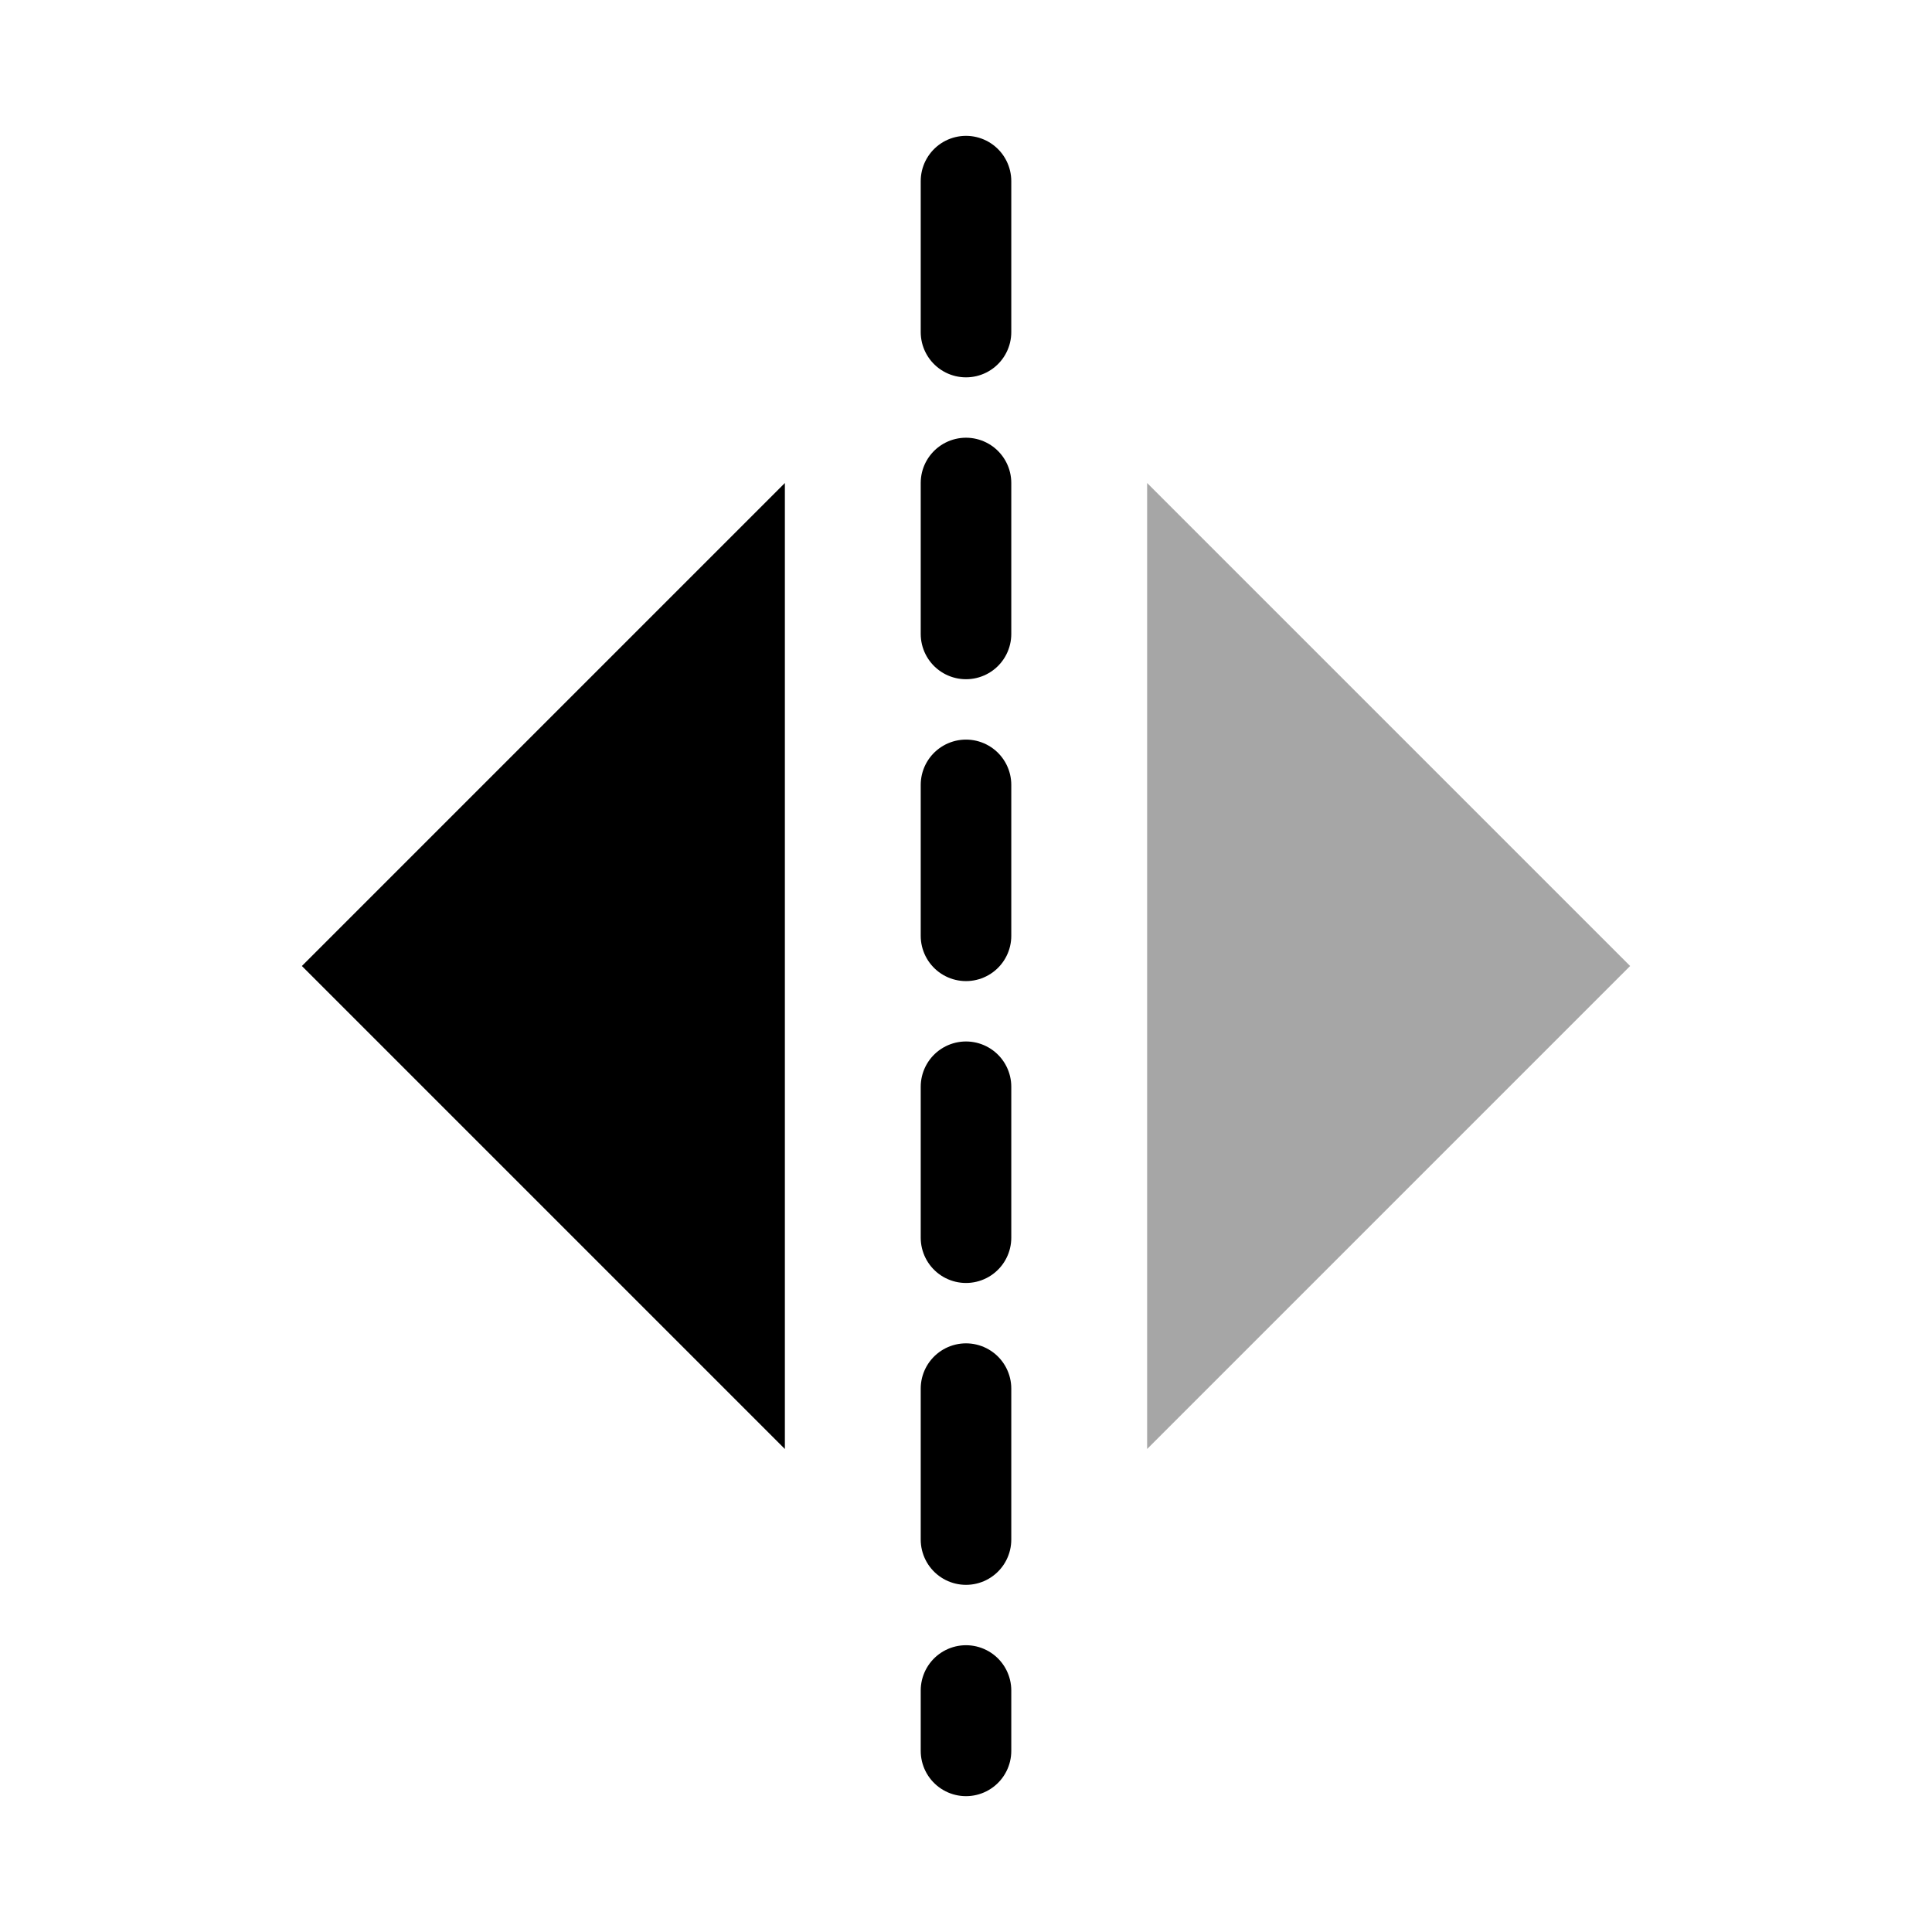
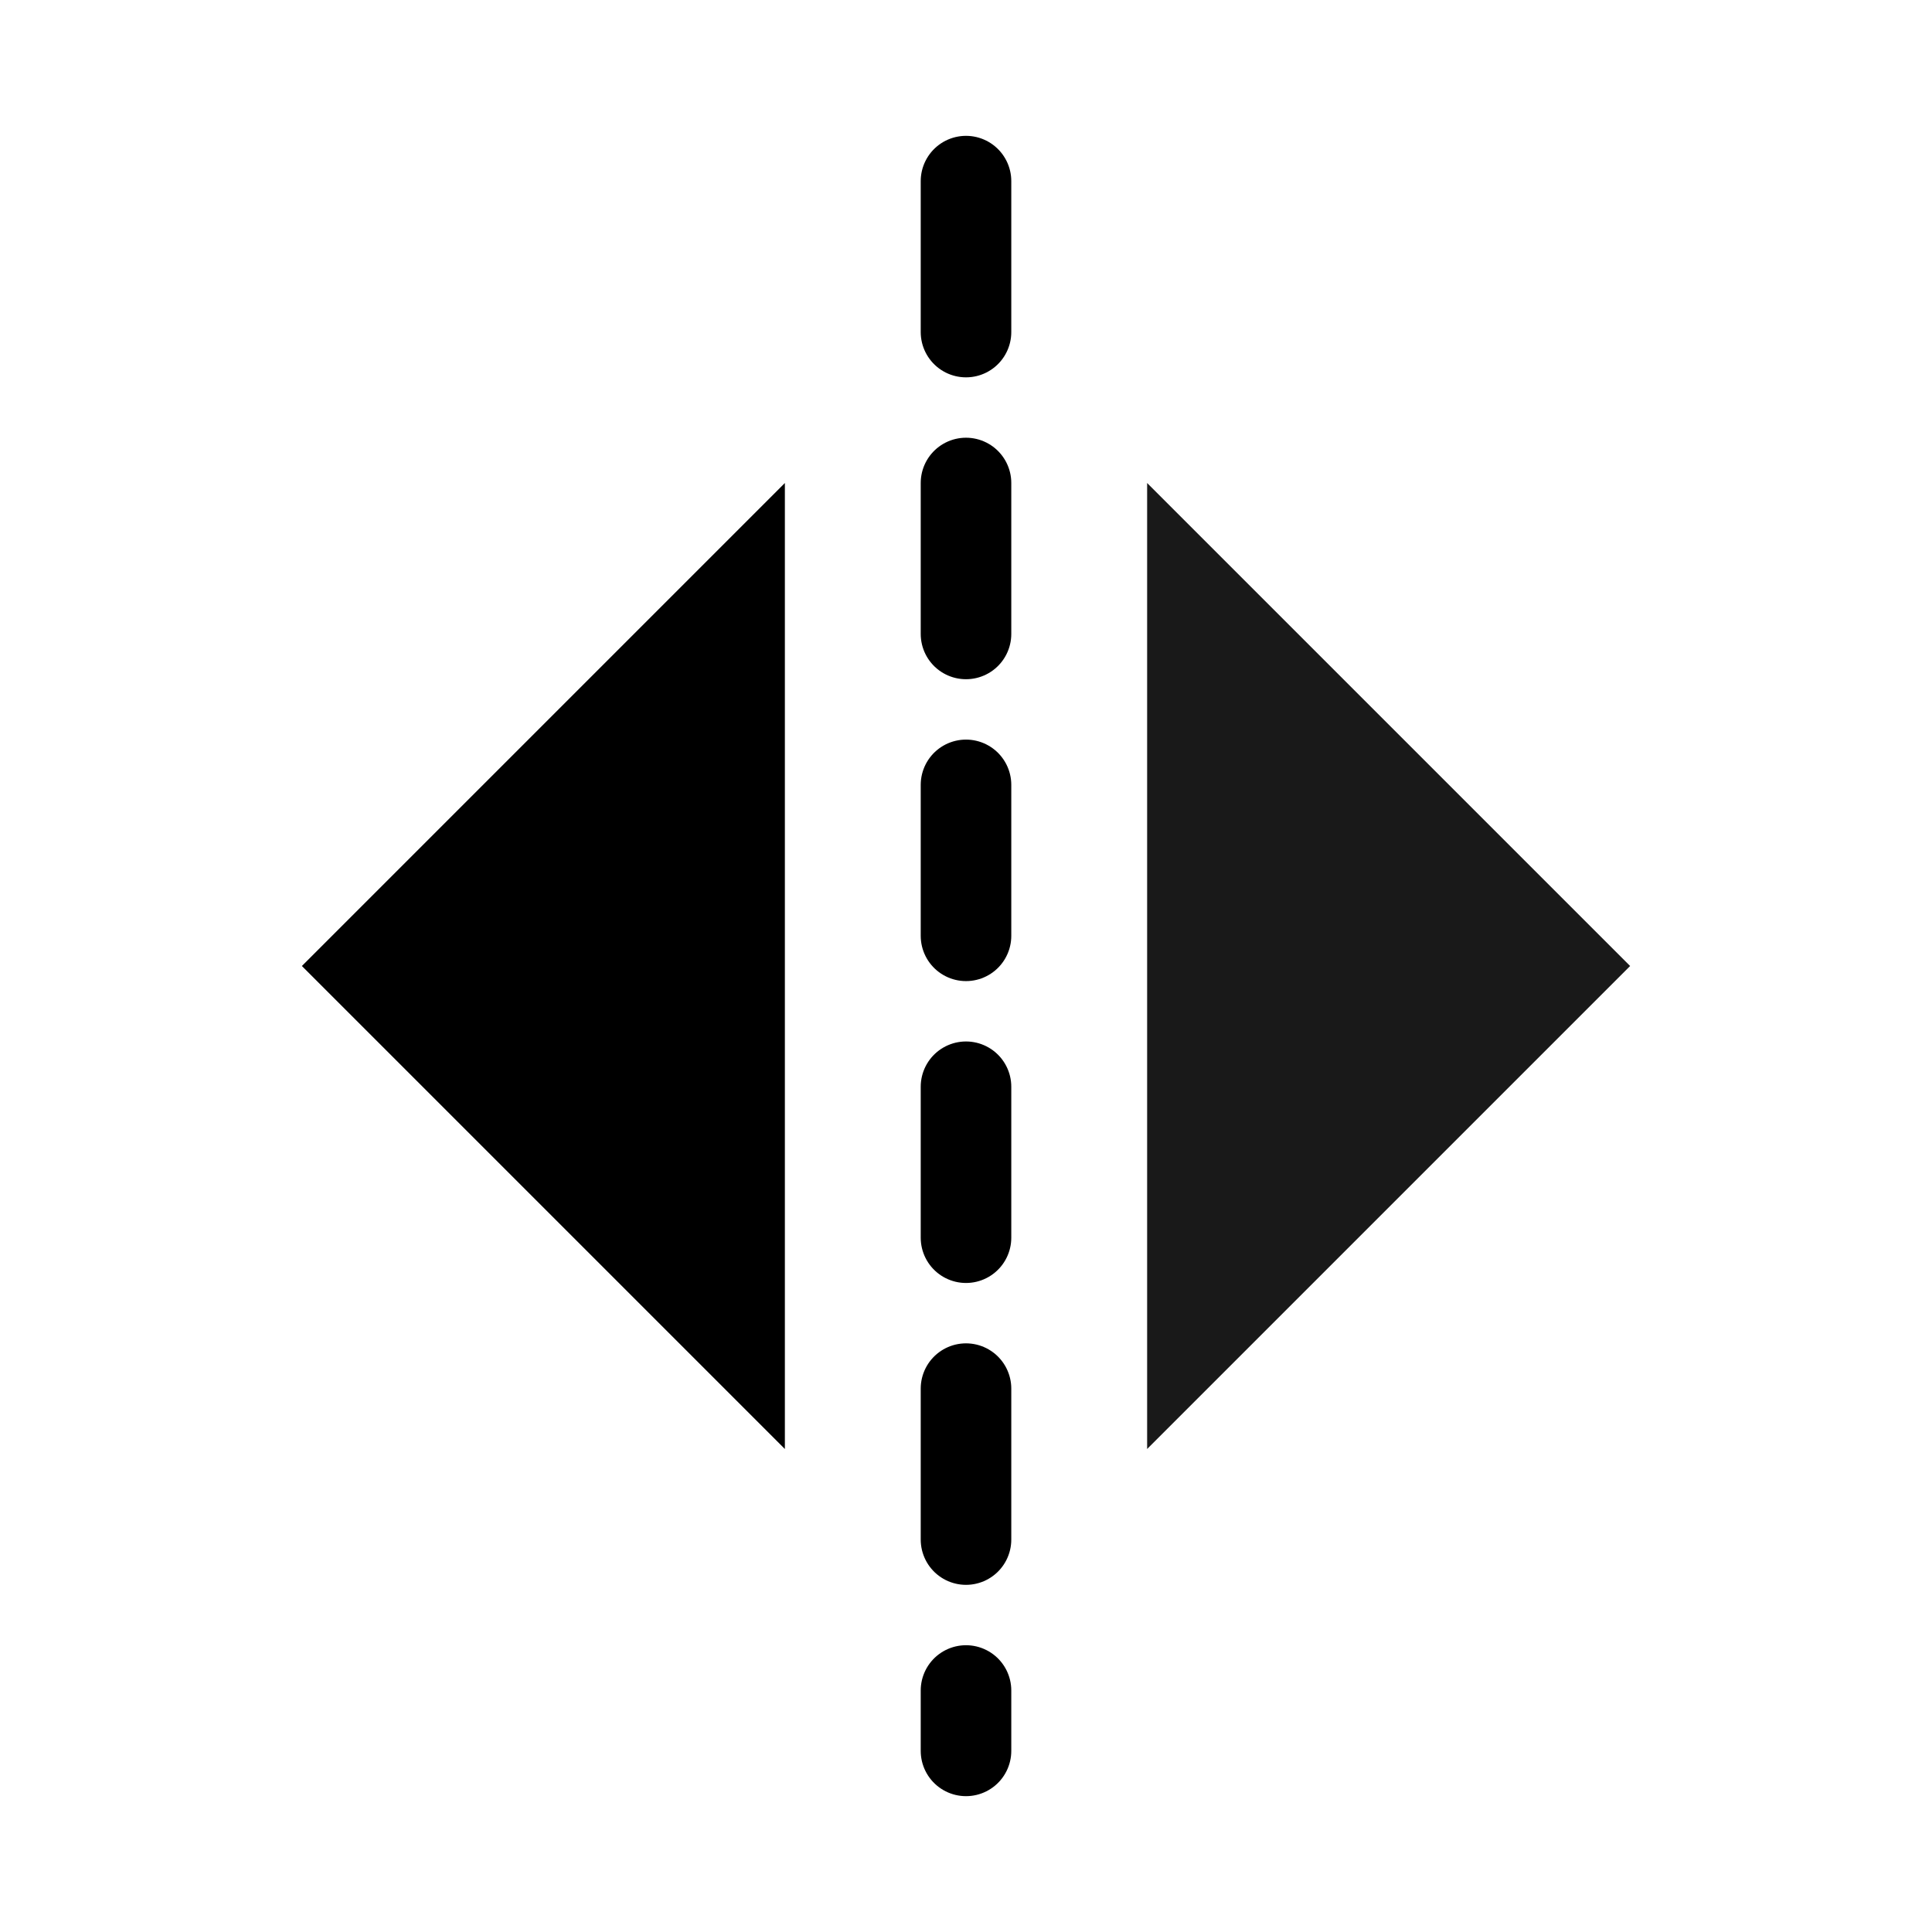
<svg xmlns="http://www.w3.org/2000/svg" width="32" height="32" viewBox="0 0 32 32" fill="none" stroke="currentColor" stroke-width="1.5" stroke-linecap="round" stroke-linejoin="round">
  <line x1="16" y1="3" x2="16" y2="29" stroke-dasharray="2.5 2.5" />
  <path d="M13 8 L5 16 L13 24 Z" fill="currentColor" stroke="none" />
-   <path d="M19 8 L27 16 L19 24 Z" fill="currentColor" fill-opacity="0.35" stroke="none" />
+   <path d="M19 8 L27 16 L19 24 Z" fill="currentColor" fill-opacity="0.9" stroke="none" />
</svg>
